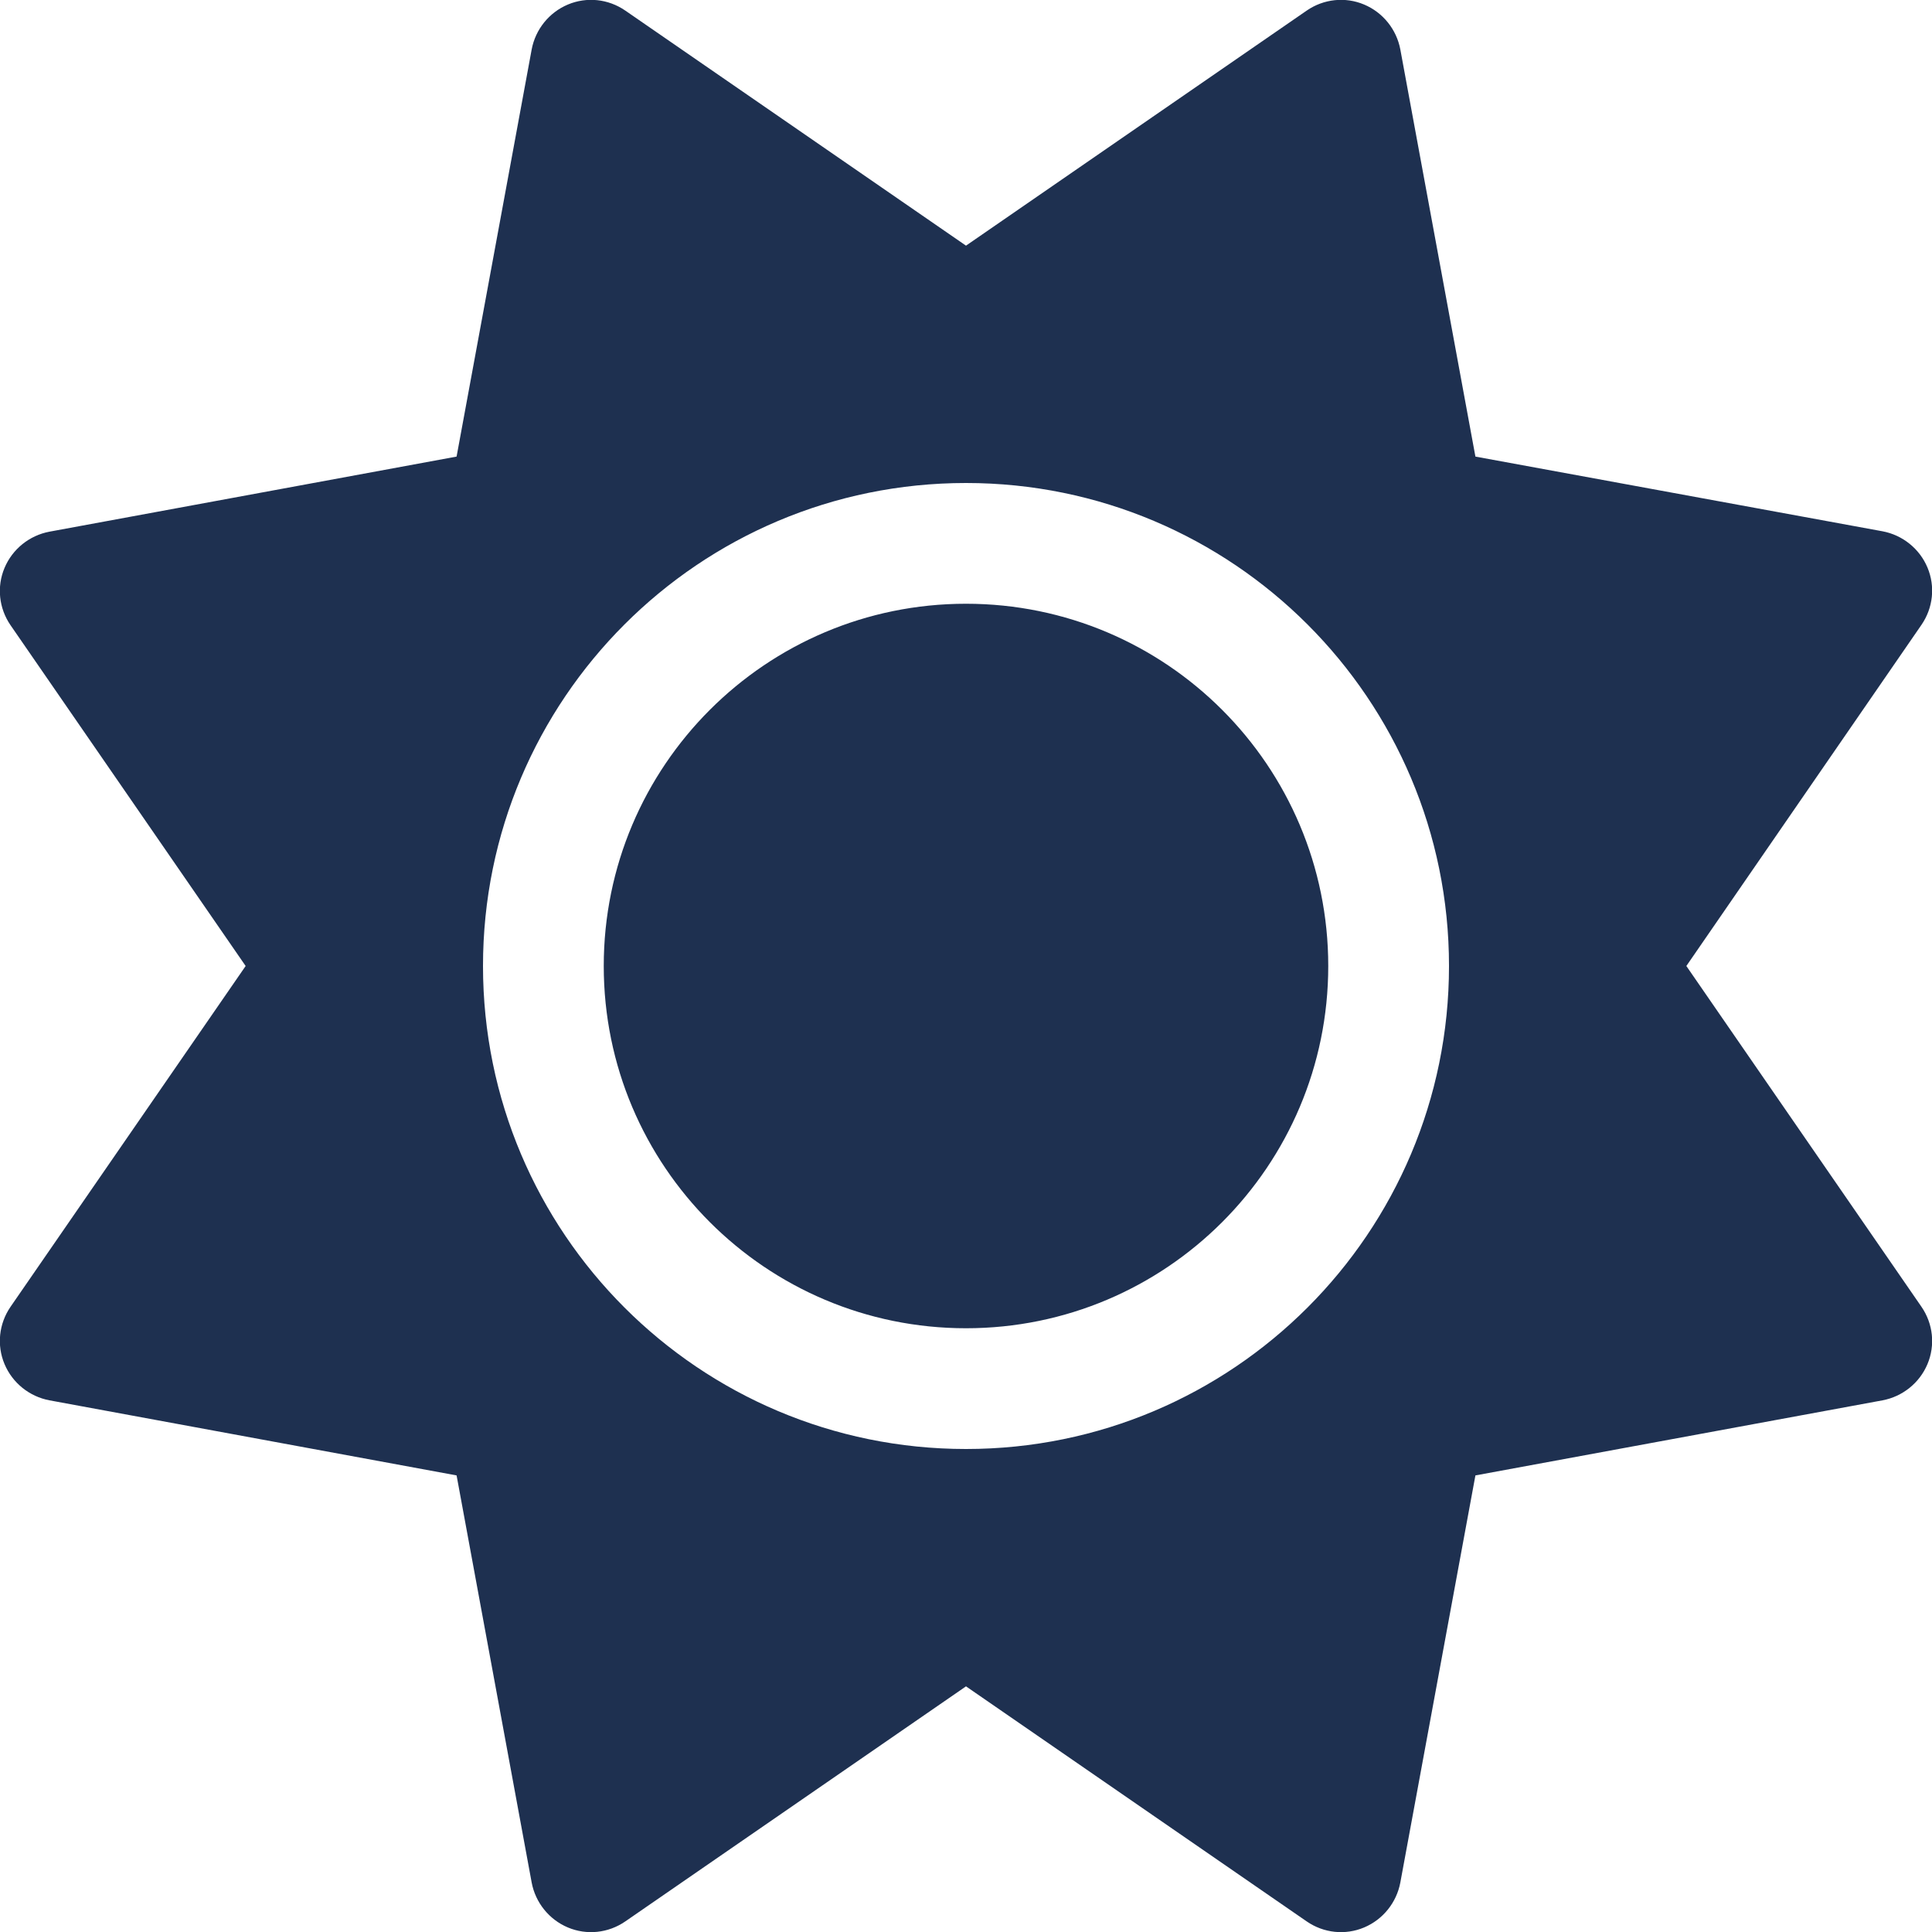
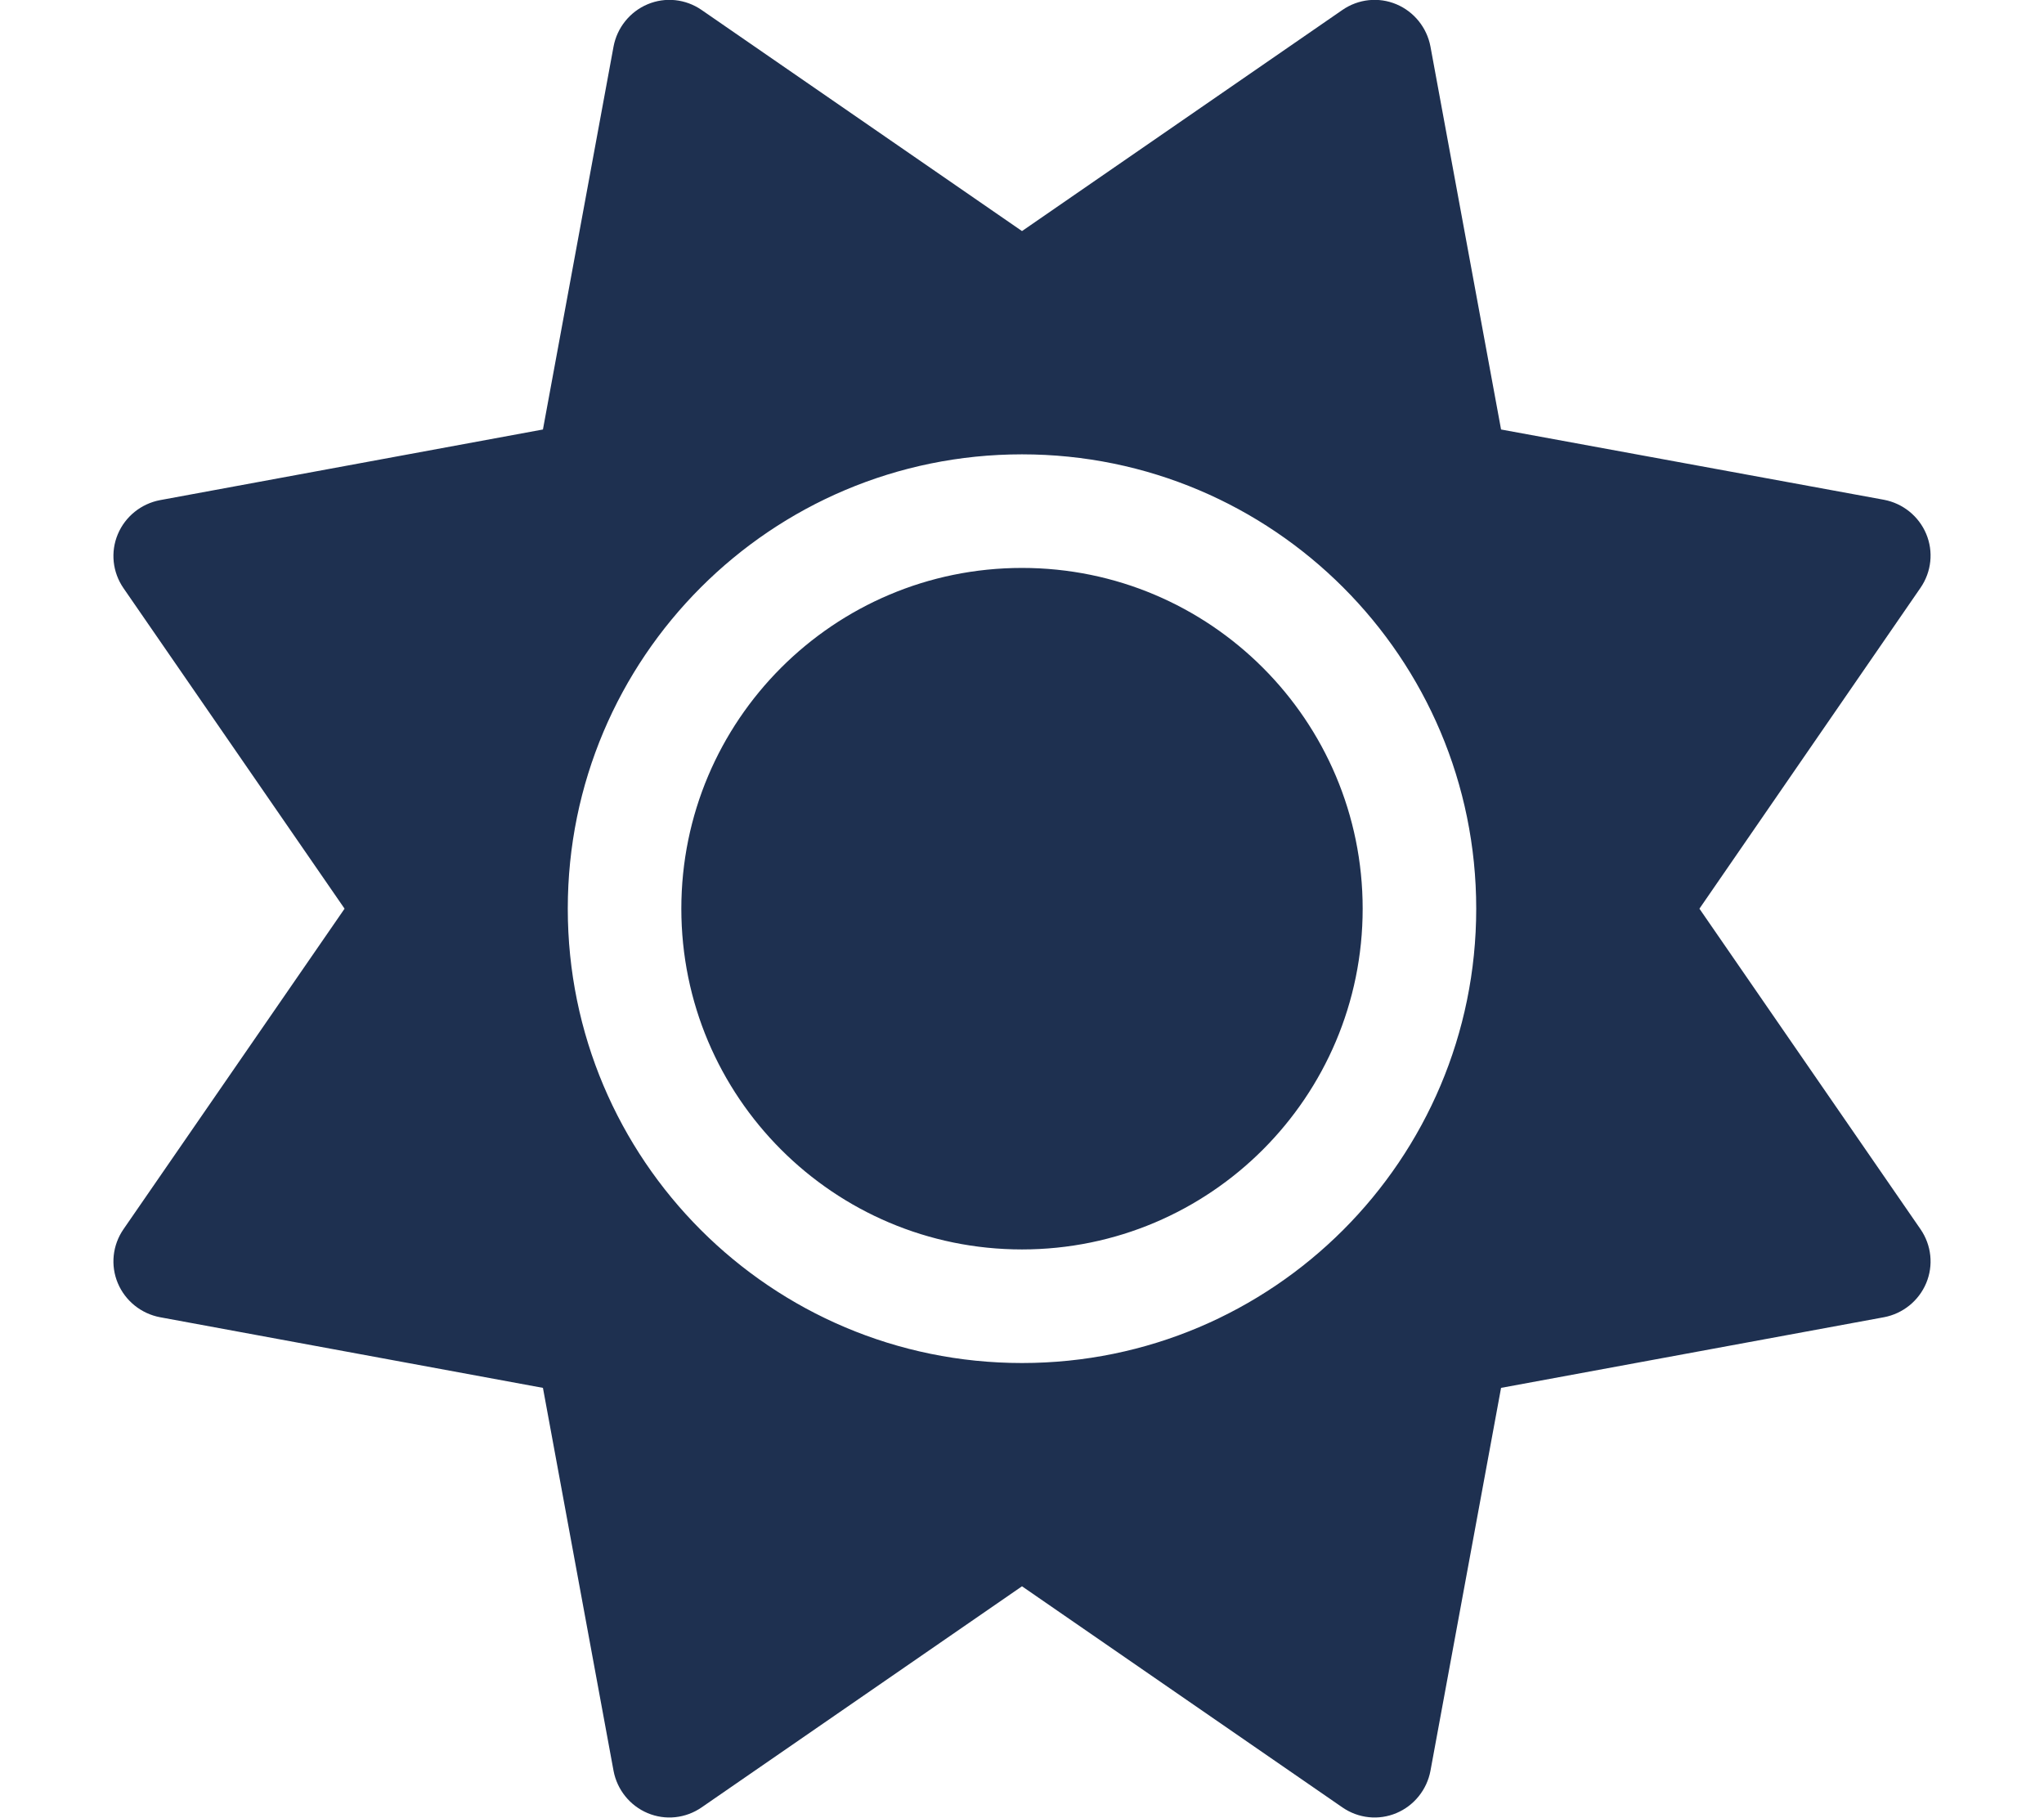
- <svg xmlns="http://www.w3.org/2000/svg" height="16" width="16" viewBox="0 0 512 512">
+ <svg xmlns="http://www.w3.org/2000/svg" height="16" width="18" viewBox="0 0 512 512">
  <path opacity="1" fill="#1E3050" d="M361.5 1.2c5 2.1 8.6 6.6 9.6 11.9L391 121l107.9 19.8c5.3 1 9.8 4.6 11.9 9.6s1.5 10.7-1.6 15.2L446.9 256l62.3 90.3c3.1 4.5 3.7 10.2 1.6 15.2s-6.6 8.6-11.9 9.6L391 391 371.1 498.9c-1 5.3-4.6 9.8-9.6 11.9s-10.7 1.5-15.2-1.6L256 446.9l-90.3 62.3c-4.5 3.1-10.2 3.7-15.2 1.6s-8.6-6.6-9.6-11.9L121 391 13.1 371.1c-5.3-1-9.8-4.6-11.9-9.6s-1.5-10.7 1.6-15.2L65.1 256 2.8 165.7c-3.1-4.5-3.7-10.2-1.6-15.2s6.6-8.6 11.9-9.6L121 121 140.9 13.1c1-5.3 4.6-9.8 9.6-11.9s10.7-1.5 15.2 1.6L256 65.1 346.3 2.8c4.5-3.1 10.2-3.7 15.2-1.6zM160 256a96 96 0 1 1 192 0 96 96 0 1 1 -192 0zm224 0a128 128 0 1 0 -256 0 128 128 0 1 0 256 0z" />
</svg>
